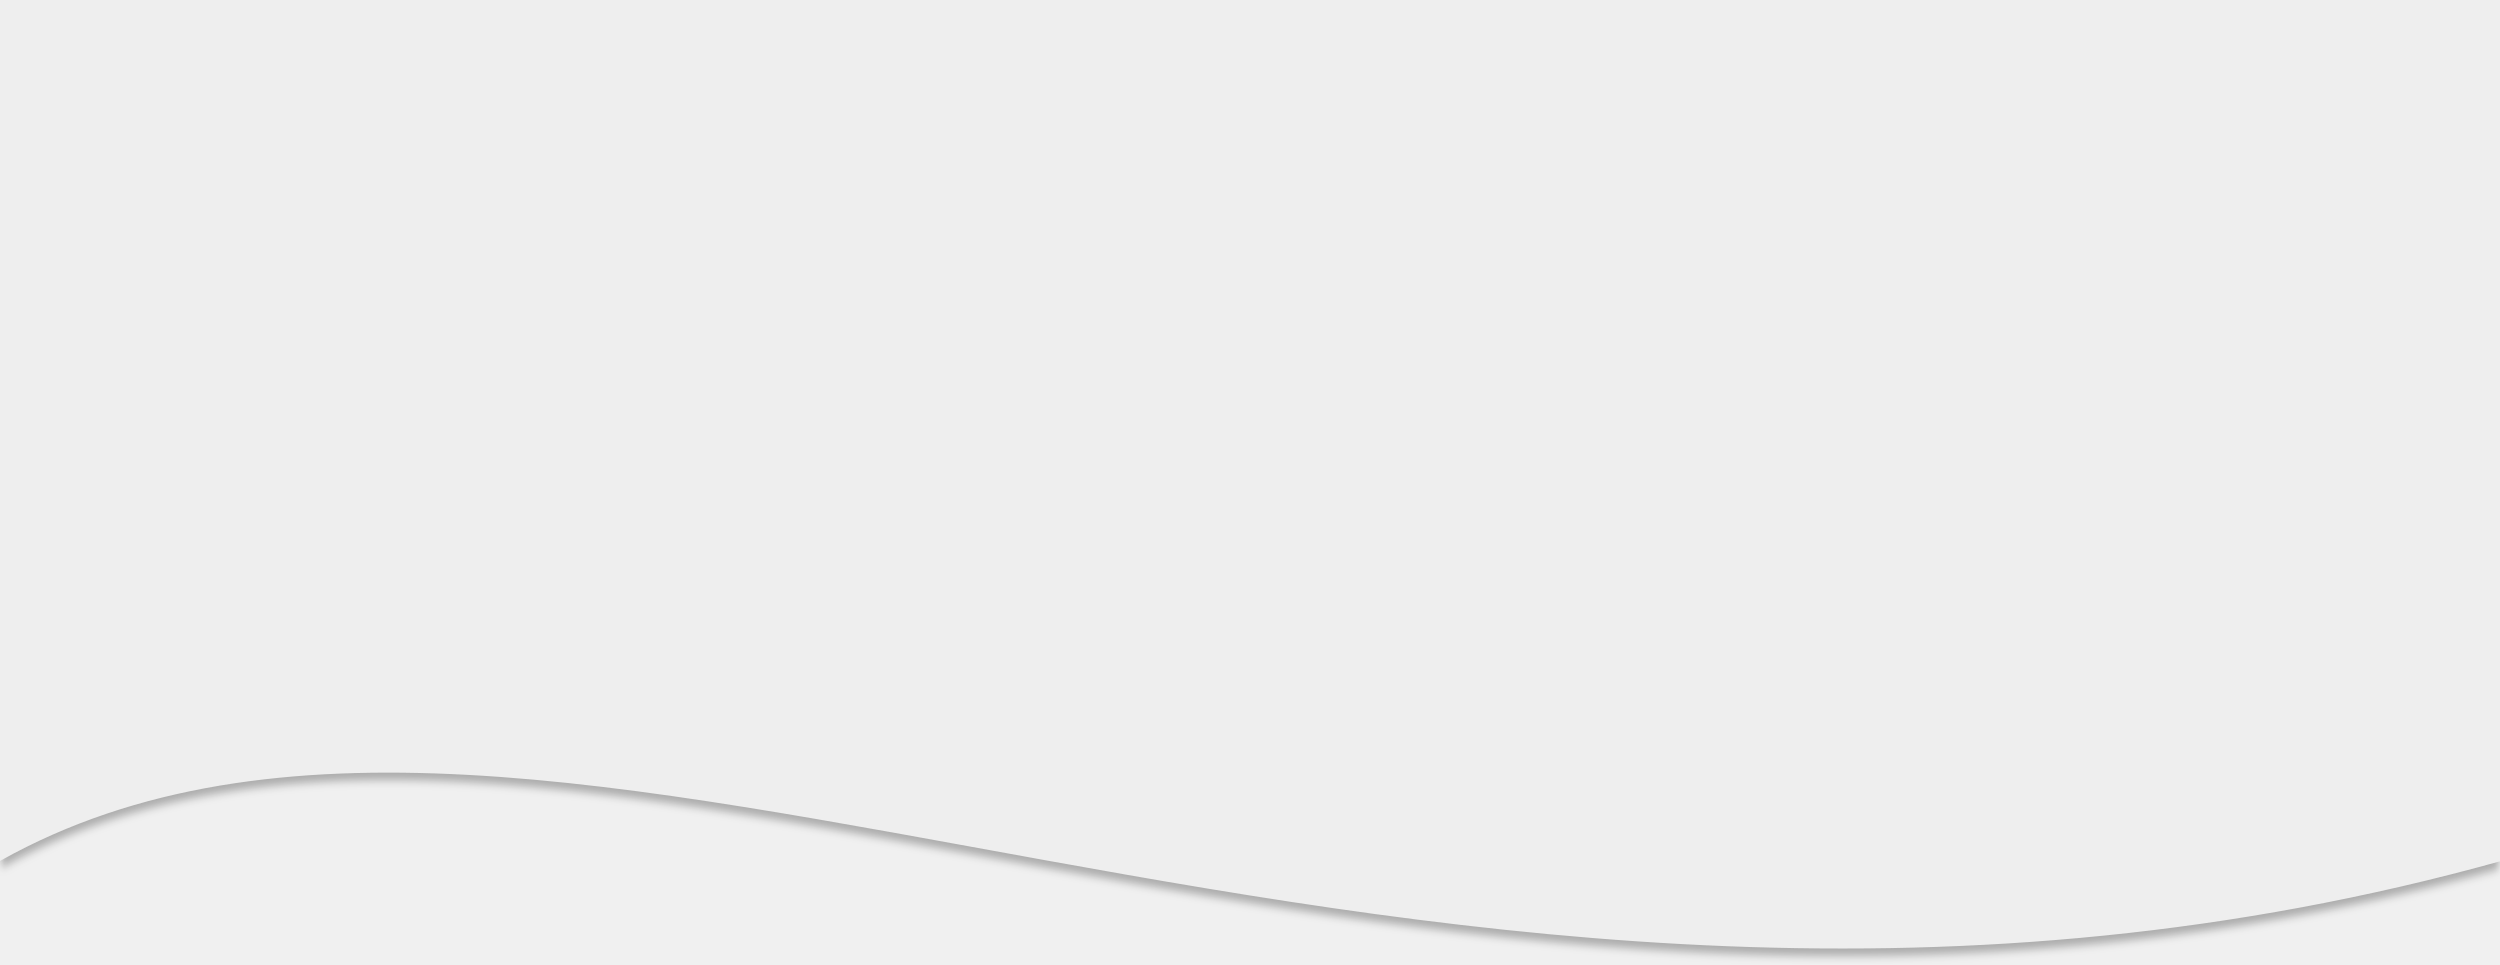
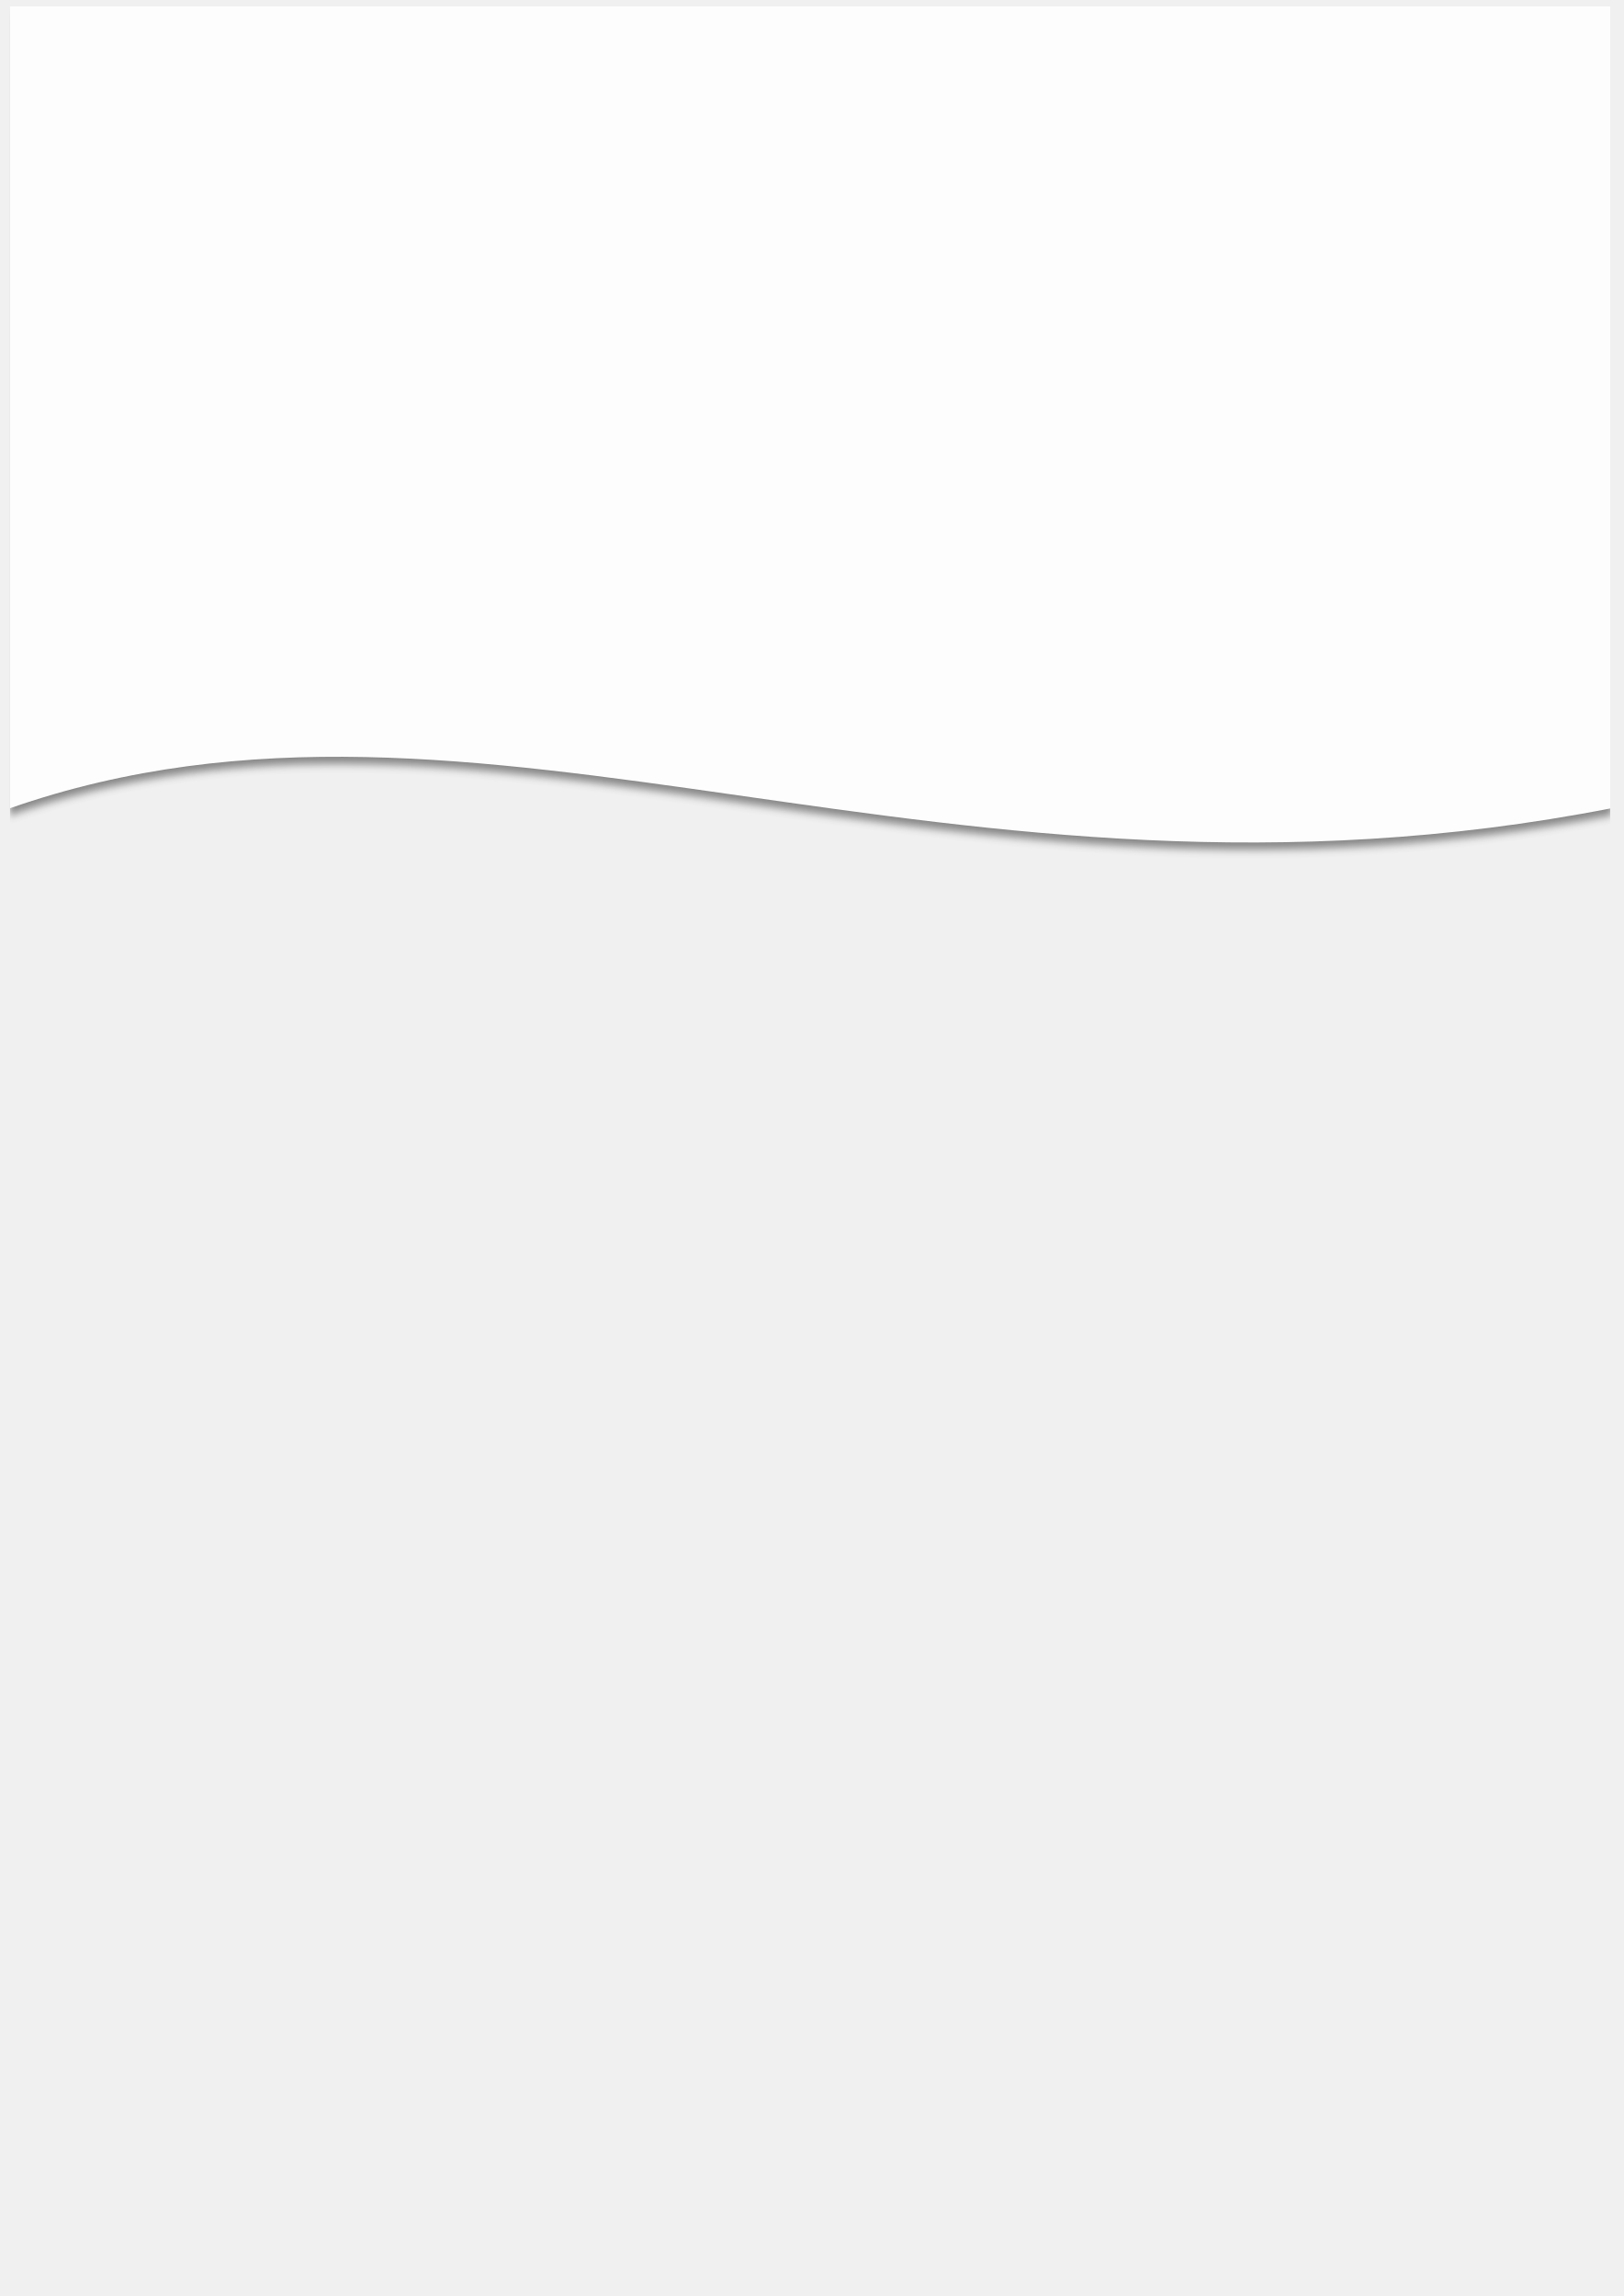
- <svg xmlns="http://www.w3.org/2000/svg" width="168.259mm" height="64.899mm" viewBox="0 0 168.259 64.899" version="1.1" id="svg8">
+ <svg xmlns="http://www.w3.org/2000/svg" id="svg8" version="1.1" viewBox="0 0 210 297" height="297mm" width="210mm">
  <defs id="defs2">
    <filter style="color-interpolation-filters:sRGB" id="filter996">
      <feFlood flood-opacity="0.498" flood-color="rgb(0,0,0)" result="flood" id="feFlood986" />
      <feComposite in="flood" in2="SourceGraphic" operator="in" result="composite1" id="feComposite988" />
      <feGaussianBlur in="composite1" stdDeviation="0.3" result="blur" id="feGaussianBlur990" />
      <feOffset dx="-2.77556e-17" dy="0.5" result="offset" id="feOffset992" />
      <feComposite in="SourceGraphic" in2="offset" operator="over" result="composite2" id="feComposite994" />
    </filter>
    <clipPath clipPathUnits="userSpaceOnUse" id="clipPath1050">
      <rect style="opacity:0.568;fill:#ececec;fill-opacity:1;stroke:#ececec;stroke-width:0.2;stroke-miterlimit:4;stroke-dasharray:none;stroke-opacity:1" id="rect1052" width="168.259" height="64.899" x="20.033" y="6.525" />
    </clipPath>
  </defs>
-   <g id="layer1" transform="translate(-20.03274,-6.525297)">
-     <path style="opacity:0.568;fill:#ececec;fill-opacity:1;stroke:#ececec;stroke-width:0.2;stroke-miterlimit:4;stroke-dasharray:none;stroke-opacity:1;filter:url(#filter996)" d="M 20.033,6.525 H 188.421 V 64.356 c -73.346,20.485 -131.664,-20.524 -168.388,0 z" id="rect815" clip-path="url(#clipPath1050)" />
+   <g id="layer1">
+     <path clip-path="url(#clipPath1050)" id="rect815" d="M 20.033,6.525 H 188.421 V 64.356 c -70.056,9.392 -118.777,-11.876 -168.388,0 z" style="opacity:0.887;fill:#ffffff;fill-opacity:1;stroke:none;stroke-width:0.2;stroke-miterlimit:4;stroke-dasharray:none;stroke-opacity:1;filter:url(#filter996)" transform="matrix(1.230029,0,0,1.793807,-23.34754,-10.89283)" />
  </g>
</svg>
